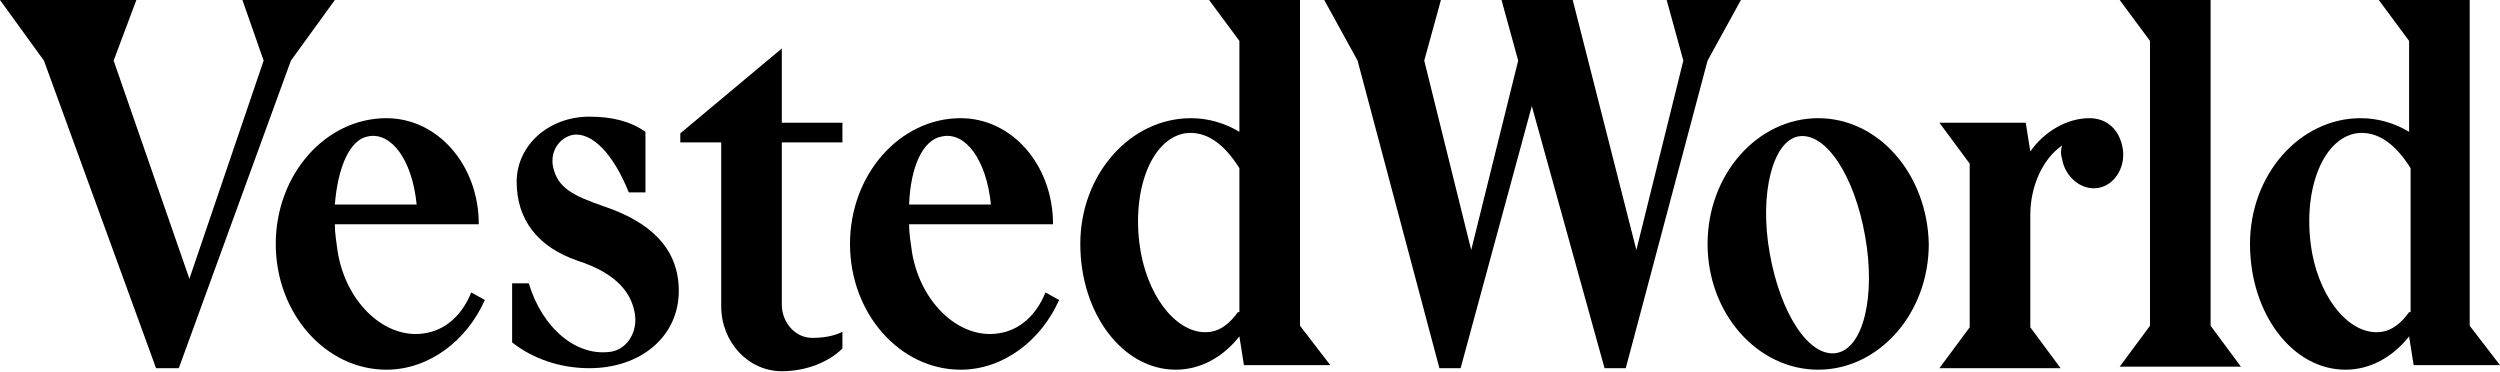
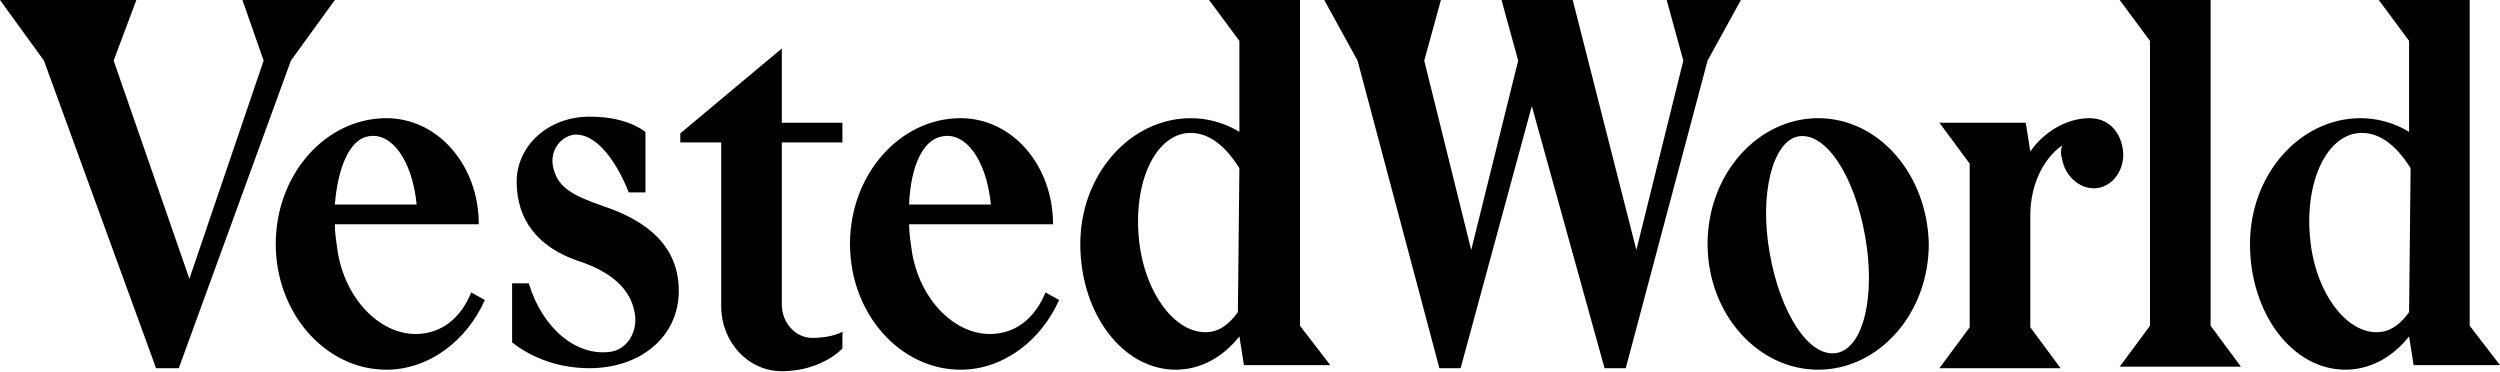
- <svg xmlns="http://www.w3.org/2000/svg" xmlns:xlink="http://www.w3.org/1999/xlink" id="Layer_1" viewBox="0 0 165 24.5">
-   <defs>
-     <path id="SVGID_1_" d="M0 0h165v24.5H0z" />
-   </defs>
-   <clipPath id="SVGID_2_">
-     <use xlink:href="#SVGID_1_" overflow="visible" />
-   </clipPath>
-   <path d="M121.2 23.3c-1.8.3-3.7-2.6-4.4-6.6-.7-3.9.2-7.4 1.9-7.7 1.8-.3 3.7 2.6 4.4 6.6.7 3.9-.1 7.4-1.9 7.7M120 7.8c-4 0-7.3 3.7-7.3 8.3 0 4.6 3.3 8.3 7.3 8.3s7.3-3.7 7.3-8.3c-.1-4.6-3.3-8.3-7.3-8.3" clip-path="url(#SVGID_2_)" />
-   <path d="M24.3 9c1.5-.3 2.9 1.5 3.2 4.5h-5.4c.2-2.5 1-4.3 2.2-4.5M28 22c-2.5.4-5.1-1.9-5.7-5.3-.1-.7-.2-1.3-.2-1.9h9.5c0-3.9-2.7-7-6.1-7-4 0-7.3 3.7-7.3 8.3 0 4.6 3.3 8.3 7.3 8.3 2.8 0 5.3-1.9 6.5-4.6l-.9-.5c-.6 1.5-1.7 2.5-3.1 2.7" clip-path="url(#SVGID_2_)" />
-   <path d="M62.2 9c1.5-.3 2.9 1.5 3.2 4.5H60c.1-2.5.9-4.3 2.2-4.5m3.7 13c-2.5.4-5.1-1.9-5.7-5.3-.1-.7-.2-1.3-.2-1.9h9.5c0-3.9-2.7-7-6.1-7-4 0-7.3 3.7-7.3 8.3 0 4.6 3.3 8.3 7.3 8.3 2.8 0 5.3-1.9 6.5-4.6l-.9-.5c-.6 1.5-1.7 2.5-3.1 2.7" clip-path="url(#SVGID_2_)" />
-   <path d="M39.8 13.6c-2-.7-3-1.2-3.3-2.6-.2-1 .4-1.9 1.3-2.1 1.3-.2 2.7 1.3 3.7 3.8h1.1v-4c-1-.7-2.2-1-3.7-1-2.7 0-4.8 1.9-4.8 4.3 0 2.5 1.4 4.3 4 5.2 2.8.9 3.6 2.3 3.8 3.5.2 1.2-.5 2.3-1.5 2.5-2.3.4-4.6-1.5-5.5-4.5h-1.1v3.9c1.4 1.1 3.2 1.7 5.1 1.7 3.4 0 5.9-2.1 5.9-5.1 0-2.9-2-4.6-5-5.6" clip-path="url(#SVGID_2_)" />
-   <path d="M51.6 3.2l-6.7 5.6v.6h2.7v10.8c0 2.4 1.8 4.3 4 4.3 1.6 0 3.1-.6 4-1.5v-1.1c-.6.3-1.3.4-2 .4-1.1 0-2-1-2-2.2V9.4h4V8.1h-4V3.2z" clip-path="url(#SVGID_2_)" />
-   <path d="M16 0l1.4 4-4.9 14.4L7.5 4 9 0H0l2.9 4 7.4 20.3h1.5L19.2 4l2.9-4z" />
-   <defs>
-     <path id="SVGID_3_" d="M0 0h165v24.5H0z" />
-   </defs>
-   <clipPath id="SVGID_4_">
-     <use xlink:href="#SVGID_3_" overflow="visible" />
-   </clipPath>
-   <path d="M159 20.6c-.5.7-1.1 1.2-1.8 1.3-2 .3-4-2-4.6-5.2-.7-3.9.6-7.5 2.9-7.9 1.4-.2 2.6.7 3.6 2.3v9.5zm4 .9V0h-6l2 2.7v6c-1-.6-2.1-.9-3.2-.9-4 0-7.3 3.7-7.3 8.3 0 4.6 2.8 8.3 6.3 8.3 1.6 0 3.1-.8 4.2-2.2l.3 1.9h5.7l-2-2.6z" clip-path="url(#SVGID_4_)" />
-   <path d="M139.9 0l2 2.7v18.8l-2 2.7h8l-2-2.7V0z" />
-   <path d="M110 0l1.1 4-3.1 12.5L103.8 0h-4.7l1.1 4-3.1 12.5L94 4l1.1-4h-7.7l2.2 4L95 24.3h1.4L101.1 7l4.8 17.3h1.4L112.7 4l2.2-4z" />
-   <defs>
-     <path id="SVGID_5_" d="M0 0h165v24.5H0z" />
-   </defs>
-   <clipPath id="SVGID_6_">
-     <use xlink:href="#SVGID_5_" overflow="visible" />
-   </clipPath>
-   <path d="M137.9 7.8c-1.5 0-3 .9-3.9 2.2l-.3-1.9H128l2 2.7v10.8l-2 2.7h8l-2-2.7v-7.4c0-1.9.8-3.7 2.1-4.6-.1.3-.1.6 0 .9.2 1.2 1.3 2.1 2.4 1.9 1.1-.2 1.8-1.4 1.6-2.6-.2-1.2-1-2-2.2-2" clip-path="url(#SVGID_6_)" />
-   <path d="M81.7 20.6c-.5.7-1.1 1.2-1.8 1.3-2 .3-4-2-4.6-5.2-.7-3.9.6-7.5 2.9-7.9 1.4-.2 2.6.7 3.6 2.3v9.5zm4.1.9V0h-6l2 2.7v6c-1-.6-2.1-.9-3.2-.9-4 0-7.3 3.7-7.3 8.3 0 4.6 2.8 8.3 6.3 8.3 1.6 0 3.1-.8 4.2-2.2l.3 1.9h5.7l-2-2.6z" clip-path="url(#SVGID_6_)" />
+ <svg xmlns="http://www.w3.org/2000/svg" id="Layer_1" viewBox="-223 384.5 165 24.5">
+   <path d="M-101.8 407.8c-1.8.3-3.7-2.6-4.4-6.6-.7-3.9.2-7.4 1.9-7.7 1.8-.3 3.7 2.6 4.4 6.6.7 3.9-.1 7.4-1.9 7.7m-1.2-15.5c-4 0-7.3 3.7-7.3 8.3s3.3 8.3 7.3 8.3 7.3-3.7 7.3-8.3c-.1-4.6-3.3-8.3-7.3-8.3" />
+   <path d="M-198.7 393.5c1.5-.3 2.9 1.5 3.2 4.5h-5.4c.2-2.5 1-4.3 2.2-4.5m3.7 13c-2.5.4-5.1-1.9-5.7-5.3-.1-.7-.2-1.3-.2-1.9h9.5c0-3.9-2.7-7-6.1-7-4 0-7.3 3.7-7.3 8.3s3.3 8.3 7.3 8.3c2.8 0 5.3-1.9 6.5-4.6l-.9-.5c-.6 1.5-1.7 2.5-3.1 2.7" />
+   <path d="M-183.2 398.1c-2-.7-3-1.2-3.3-2.6-.2-1 .4-1.9 1.3-2.1 1.3-.2 2.7 1.3 3.7 3.8h1.1v-4c-1-.7-2.2-1-3.7-1-2.7 0-4.8 1.9-4.8 4.3 0 2.5 1.4 4.3 4 5.2 2.8.9 3.6 2.3 3.8 3.5.2 1.2-.5 2.3-1.5 2.5-2.3.4-4.6-1.5-5.5-4.5h-1.1v3.9c1.4 1.1 3.2 1.7 5.1 1.7 3.4 0 5.9-2.1 5.9-5.1 0-2.9-2-4.6-5-5.6" />
+   <path d="M-160.8 393.5c1.5-.3 2.9 1.5 3.2 4.5h-5.4c.1-2.5.9-4.3 2.2-4.5m3.7 13c-2.5.4-5.1-1.9-5.7-5.3-.1-.7-.2-1.3-.2-1.9h9.5c0-3.9-2.7-7-6.1-7-4 0-7.3 3.7-7.3 8.3s3.3 8.3 7.3 8.3c2.8 0 5.3-1.9 6.5-4.6l-.9-.5c-.6 1.5-1.7 2.5-3.1 2.7" />
+   <path d="M-171.4 387.7l-6.7 5.6v.6h2.7v10.8c0 2.4 1.8 4.3 4 4.3 1.6 0 3.1-.6 4-1.5v-1.1c-.6.3-1.3.4-2 .4-1.1 0-2-1-2-2.2v-10.7h4v-1.3h-4v-4.9z" />
+   <path d="M-207 384.5l1.4 4-4.9 14.4-5-14.4 1.5-4h-9l2.9 4 7.4 20.3h1.5l7.4-20.3 2.9-4h-6.1z" />
+   <path d="M-64 405.1c-.5.7-1.1 1.2-1.8 1.3-2 .3-4-2-4.6-5.2-.7-3.9.6-7.5 2.9-7.9 1.4-.2 2.6.7 3.6 2.3l-.1 9.5zm4 .9v-21.5h-6l2 2.7v6c-1-.6-2.1-.9-3.2-.9-4 0-7.3 3.7-7.3 8.3s2.8 8.3 6.3 8.3c1.6 0 3.1-.8 4.2-2.2l.3 1.9h5.7l-2-2.6z" />
+   <path d="M-83.1 384.5l2 2.7V406l-2 2.7h8l-2-2.7v-21.5h-6z" />
+   <path d="M-113 384.5l1.1 4-3.1 12.5-4.2-16.5h-4.7l1.1 4-3.1 12.5-3.1-12.5 1.1-4h-7.7l2.2 4 5.4 20.3h1.4l4.7-17.3 4.8 17.3h1.4l5.4-20.3 2.2-4h-4.9z" />
+   <path d="M-85.1 392.3c-1.5 0-3 .9-3.9 2.2l-.3-1.9H-95l2 2.7v10.8l-2 2.7h8l-2-2.7v-7.4c0-1.9.8-3.7 2.1-4.6-.1.3-.1.6 0 .9.2 1.2 1.3 2.1 2.4 1.9 1.1-.2 1.8-1.4 1.6-2.6-.2-1.2-1-2-2.2-2" />
+   <path d="M-141.3 405.1c-.5.7-1.1 1.2-1.8 1.3-2 .3-4-2-4.6-5.2-.7-3.9.6-7.5 2.9-7.9 1.4-.2 2.6.7 3.6 2.3l-.1 9.5zm4.1.9v-21.5h-6l2 2.7v6c-1-.6-2.1-.9-3.2-.9-4 0-7.3 3.7-7.3 8.3s2.8 8.3 6.3 8.3c1.6 0 3.1-.8 4.2-2.2l.3 1.9h5.7l-2-2.6z" />
</svg>
